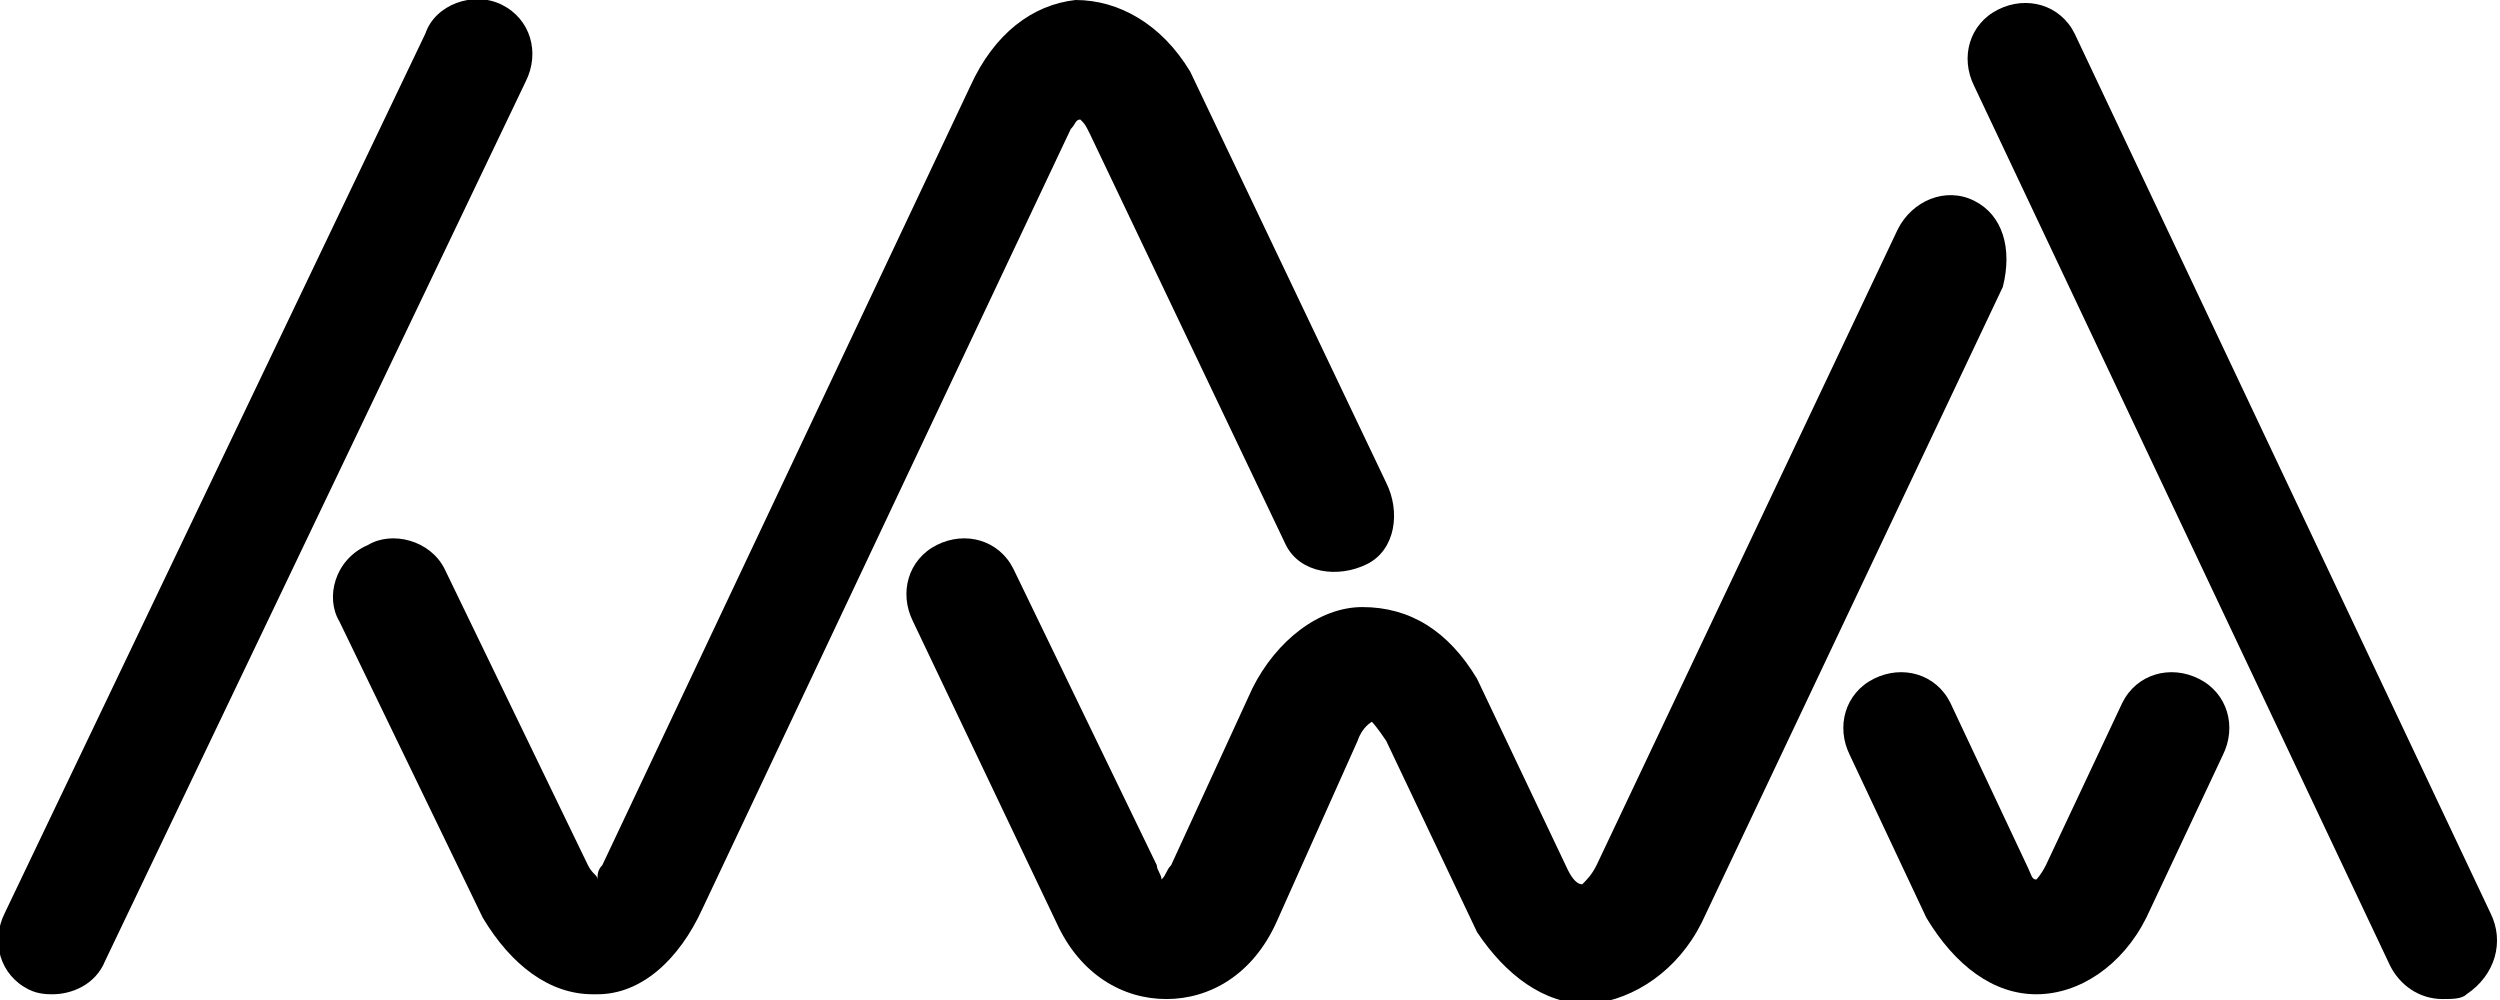
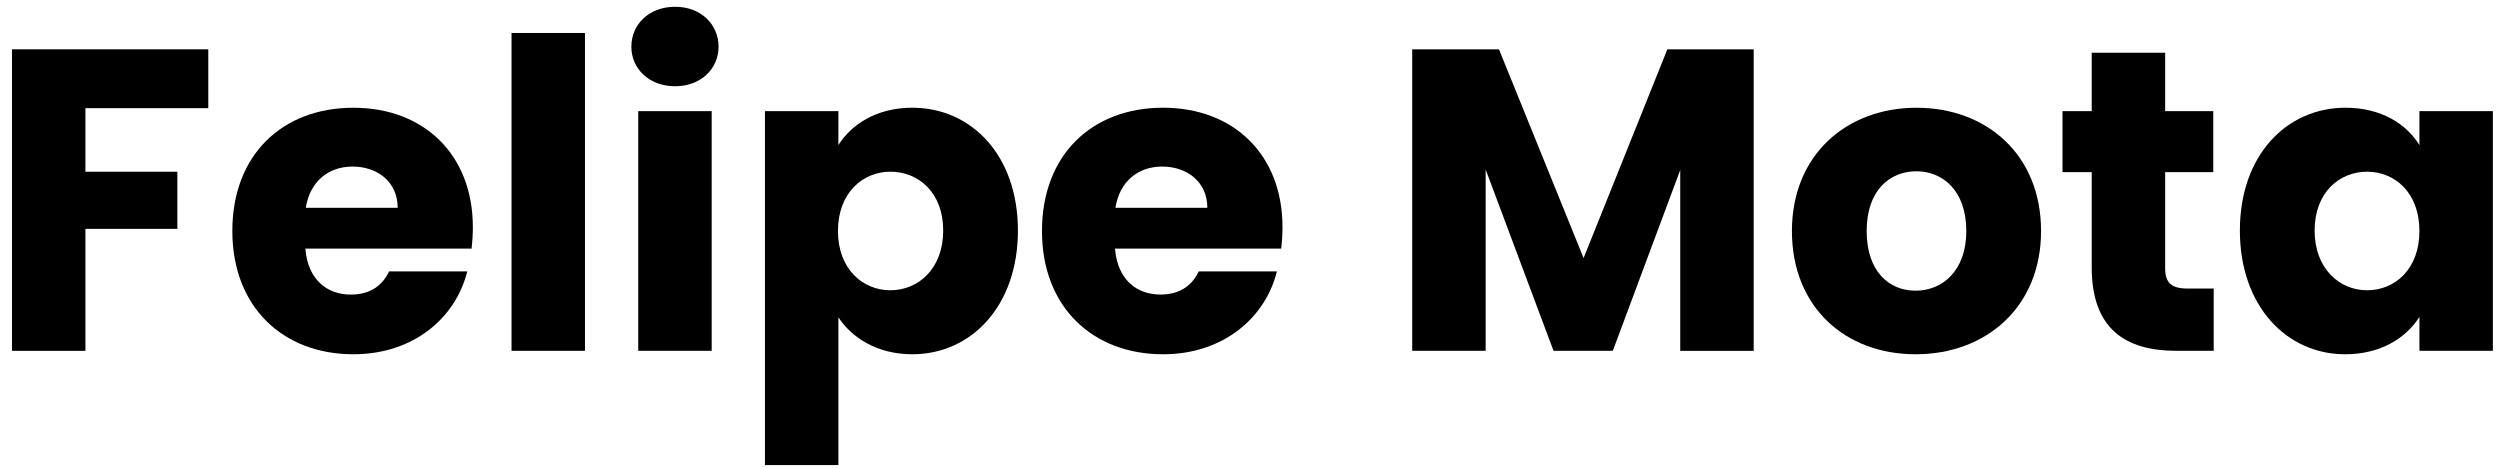
- <svg xmlns="http://www.w3.org/2000/svg" version="1.1" id="Layer_1" x="0px" y="0px" viewBox="0 0 52.3 20.9" style="enable-background:new 0 0 52.3 20.9;" xml:space="preserve">
+ <svg xmlns="http://www.w3.org/2000/svg" version="1.1" id="Camada_1" x="0px" y="0px" viewBox="0 0 978 183" style="enable-background:new 0 0 978 183;" xml:space="preserve">
  <g>
-     <path d="M10.5,0.1c-0.6-0.3-1.4,0-1.6,0.6L0.1,19.1c-0.3,0.6-0.1,1.3,0.5,1.6c0.2,0.1,0.4,0.1,0.5,0.1c0.4,0,0.9-0.2,1.1-0.7   L11,1.7C11.3,1.1,11.1,0.4,10.5,0.1z" />
-     <path d="M41.3,4.2c-0.6-0.3-1.3,0-1.6,0.6l-6.3,13.3c-0.1,0.2-0.2,0.3-0.3,0.4c-0.1,0-0.2-0.1-0.3-0.3l-1.9-4   c-0.6-1-1.4-1.5-2.4-1.5c-0.9,0-1.8,0.7-2.3,1.7l-1.7,3.7c-0.1,0.1-0.1,0.2-0.2,0.3c0-0.1-0.1-0.2-0.1-0.3l-3-6.2   c-0.3-0.6-1-0.8-1.6-0.5s-0.8,1-0.5,1.6l3,6.3c0.5,1.1,1.4,1.6,2.3,1.6l0,0c0.9,0,1.8-0.5,2.3-1.6l1.7-3.8c0.1-0.3,0.3-0.4,0.3-0.4   s0.1,0.1,0.3,0.4l1.9,4c0.6,0.9,1.4,1.5,2.3,1.5h0.1c0.9-0.1,1.8-0.7,2.3-1.7L41.9,6C42.1,5.2,41.9,4.5,41.3,4.2z" />
-     <path d="M52.1,19.1L43.4,0.7c-0.3-0.6-1-0.8-1.6-0.5s-0.8,1-0.5,1.6L50,20.2c0.2,0.4,0.6,0.7,1.1,0.7c0.2,0,0.4,0,0.5-0.1   C52.2,20.4,52.4,19.7,52.1,19.1z" />
-     <path d="M22.6,2.5c0.1,0.1,0.1,0.1,0.2,0.3l4.1,8.6c0.3,0.6,1.1,0.7,1.7,0.4s0.7-1.1,0.4-1.7l-4.1-8.6c-0.6-1-1.5-1.5-2.4-1.5   c-0.9,0.1-1.7,0.7-2.2,1.8l-7.7,16.3c-0.1,0.1-0.1,0.2-0.1,0.3c0-0.1-0.1-0.1-0.2-0.3l-3-6.2c-0.3-0.6-1.1-0.8-1.6-0.5   C7,11.7,6.8,12.5,7.1,13l3,6.2c0.6,1,1.4,1.6,2.3,1.6h0.1c0.9,0,1.7-0.7,2.2-1.8l7.7-16.3C22.5,2.6,22.5,2.5,22.6,2.5z" />
-     <path d="M46,14.2c-0.6-0.3-1.3-0.1-1.6,0.5l-1.6,3.4c-0.1,0.2-0.2,0.3-0.2,0.3c-0.1,0-0.1-0.1-0.2-0.3l-1.6-3.4   c-0.3-0.6-1-0.8-1.6-0.5s-0.8,1-0.5,1.6l1.6,3.4c0.6,1,1.4,1.6,2.3,1.6c0.9,0,1.8-0.6,2.3-1.6l1.6-3.4C46.8,15.2,46.6,14.5,46,14.2   z" />
+     <path d="M4.69,19.29h76.79v23.02H33.42v24.87h35.96v22.35H33.42v47.72H4.69V19.29z" />
+     <path d="M138.27,138.59c-27.56,0-47.38-18.48-47.38-48.22s19.49-48.22,47.38-48.22c27.39,0,46.71,18.15,46.71,46.71   c0,2.69-0.17,5.54-0.5,8.4h-65.03c1.01,12.27,8.57,17.98,17.81,17.98c8.07,0,12.6-4.03,14.95-9.07h30.58   C178.26,124.47,161.63,138.59,138.27,138.59z M119.62,81.29h35.96c0-10.25-8.07-16.13-17.64-16.13   C128.53,65.16,121.3,70.87,119.62,81.29z" />
+     <path d="M200.11,12.9h28.73v124.34h-28.73V12.9z" />
+     <path d="M246.99,18.28c0-8.74,6.89-15.63,17.14-15.63c10.08,0,16.97,6.89,16.97,15.63c0,8.57-6.89,15.46-16.97,15.46   C253.88,33.74,246.99,26.85,246.99,18.28z M249.68,43.48h28.73v93.76h-28.73V43.48z" />
+     <path d="M356.88,42.14c23.02,0,41.33,18.48,41.33,48.06s-18.31,48.39-41.33,48.39c-13.78,0-23.69-6.55-28.9-14.45v57.8h-28.73   V43.48h28.73v13.27C333.19,48.52,343.1,42.14,356.88,42.14z M348.31,67.17c-10.75,0-20.5,8.23-20.5,23.19s9.75,23.19,20.5,23.19   c10.92,0,20.67-8.4,20.67-23.36S359.23,67.17,348.31,67.17z" />
+     <path d="M455,138.59c-27.56,0-47.38-18.48-47.38-48.22S427.11,42.14,455,42.14c27.39,0,46.71,18.15,46.71,46.71   c0,2.69-0.17,5.54-0.5,8.4h-65.03c1.01,12.27,8.57,17.98,17.81,17.98c8.07,0,12.6-4.03,14.96-9.07h30.58   C495,124.47,478.36,138.59,455,138.59z M436.35,81.29h35.96c0-10.25-8.07-16.13-17.64-16.13   C445.26,65.16,438.03,70.87,436.35,81.29z" />
+     <path d="M552.46,19.29h33.94l33.1,81.66l32.77-81.66h33.77v117.96h-28.73V66.5l-26.38,70.74h-23.19l-26.55-70.91v70.91h-28.73   V19.29z" />
+     <path d="M749.39,138.59c-27.56,0-48.39-18.48-48.39-48.22s21.34-48.22,48.73-48.22c27.56,0,48.73,18.48,48.73,48.22   S776.95,138.59,749.39,138.59z M749.39,113.72c10.25,0,19.83-7.56,19.83-23.36c0-15.96-9.41-23.36-19.49-23.36   c-10.42,0-19.49,7.39-19.49,23.36C730.23,106.16,738.97,113.72,749.39,113.72z" />
+     <path d="M818.28,67.34h-11.43V43.48h11.43V20.63h28.73v22.85h18.82v23.86h-18.82v37.64c0,5.54,2.35,7.9,8.74,7.9H866v24.36h-14.62   c-19.49,0-33.1-8.23-33.1-32.6V67.34z" />
+     <path d="M917.58,42.14c13.95,0,23.86,6.39,28.9,14.62V43.48h28.73v93.76h-28.73v-13.27c-5.21,8.23-15.12,14.62-29.07,14.62   c-22.85,0-41.17-18.82-41.17-48.39S894.56,42.14,917.58,42.14z M925.98,67.17c-10.75,0-20.5,8.07-20.5,23.02s9.75,23.36,20.5,23.36   c10.92,0,20.5-8.23,20.5-23.19S936.91,67.17,925.98,67.17z" />
  </g>
</svg>
